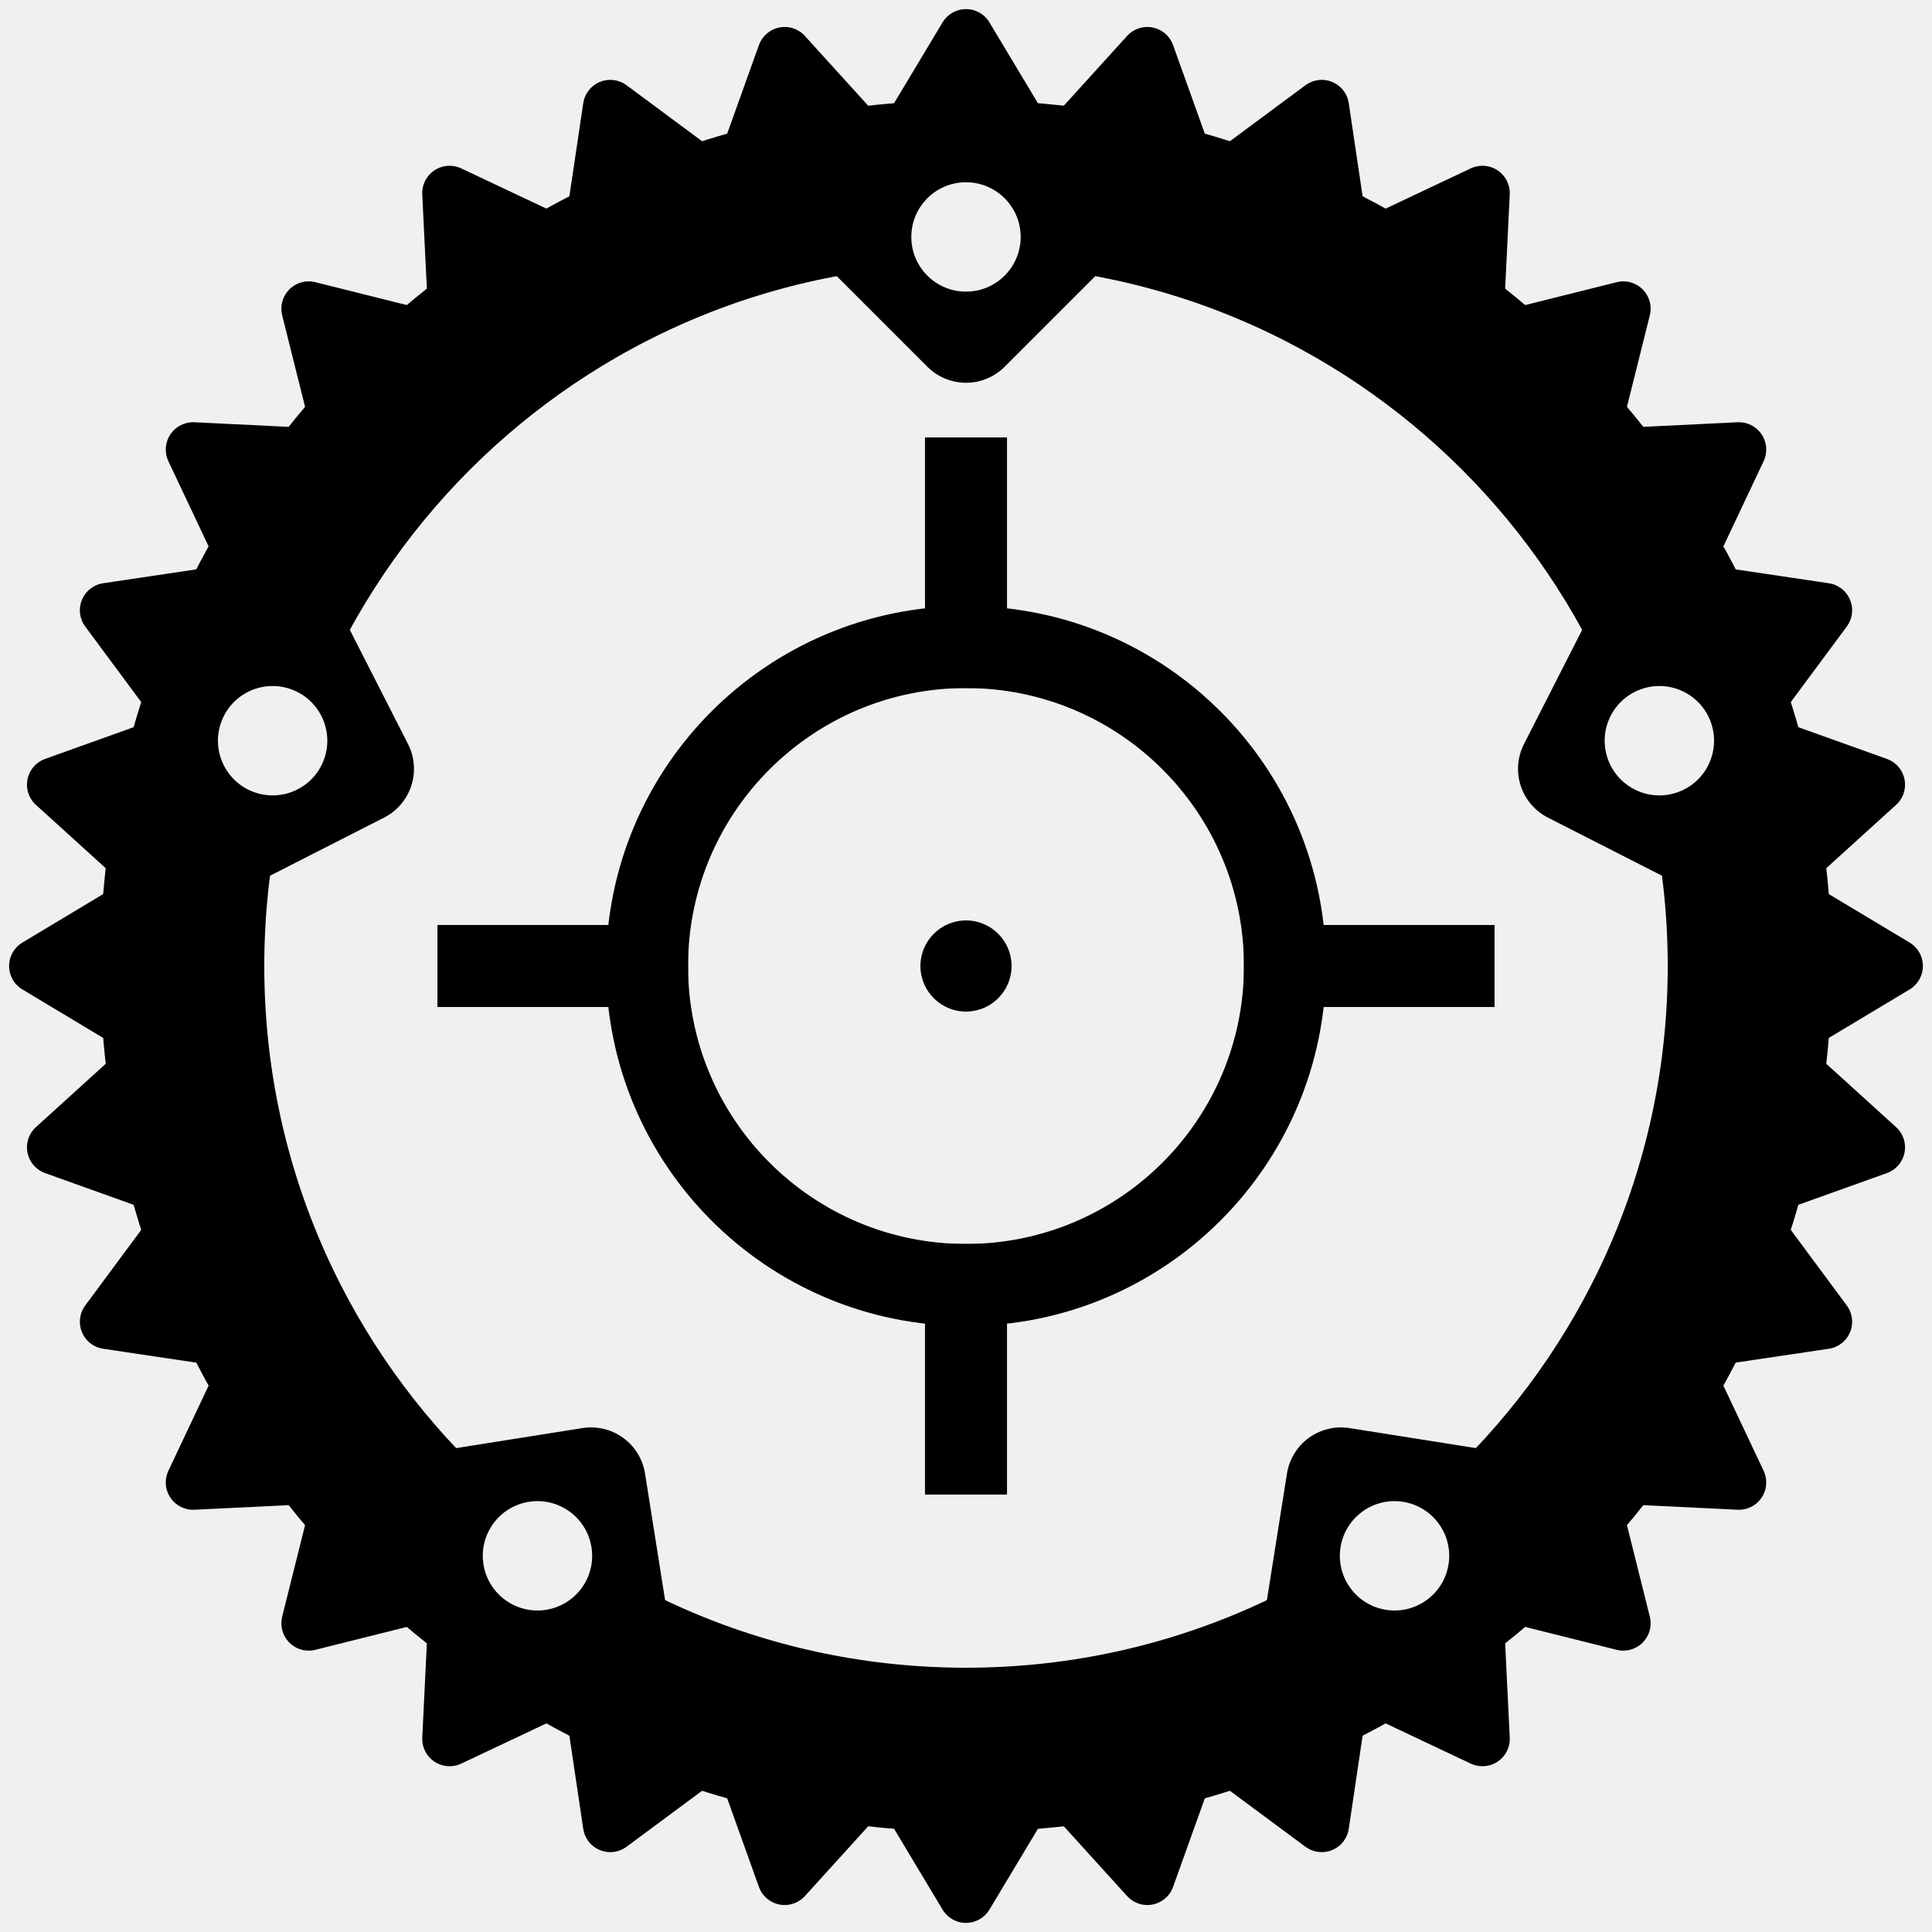
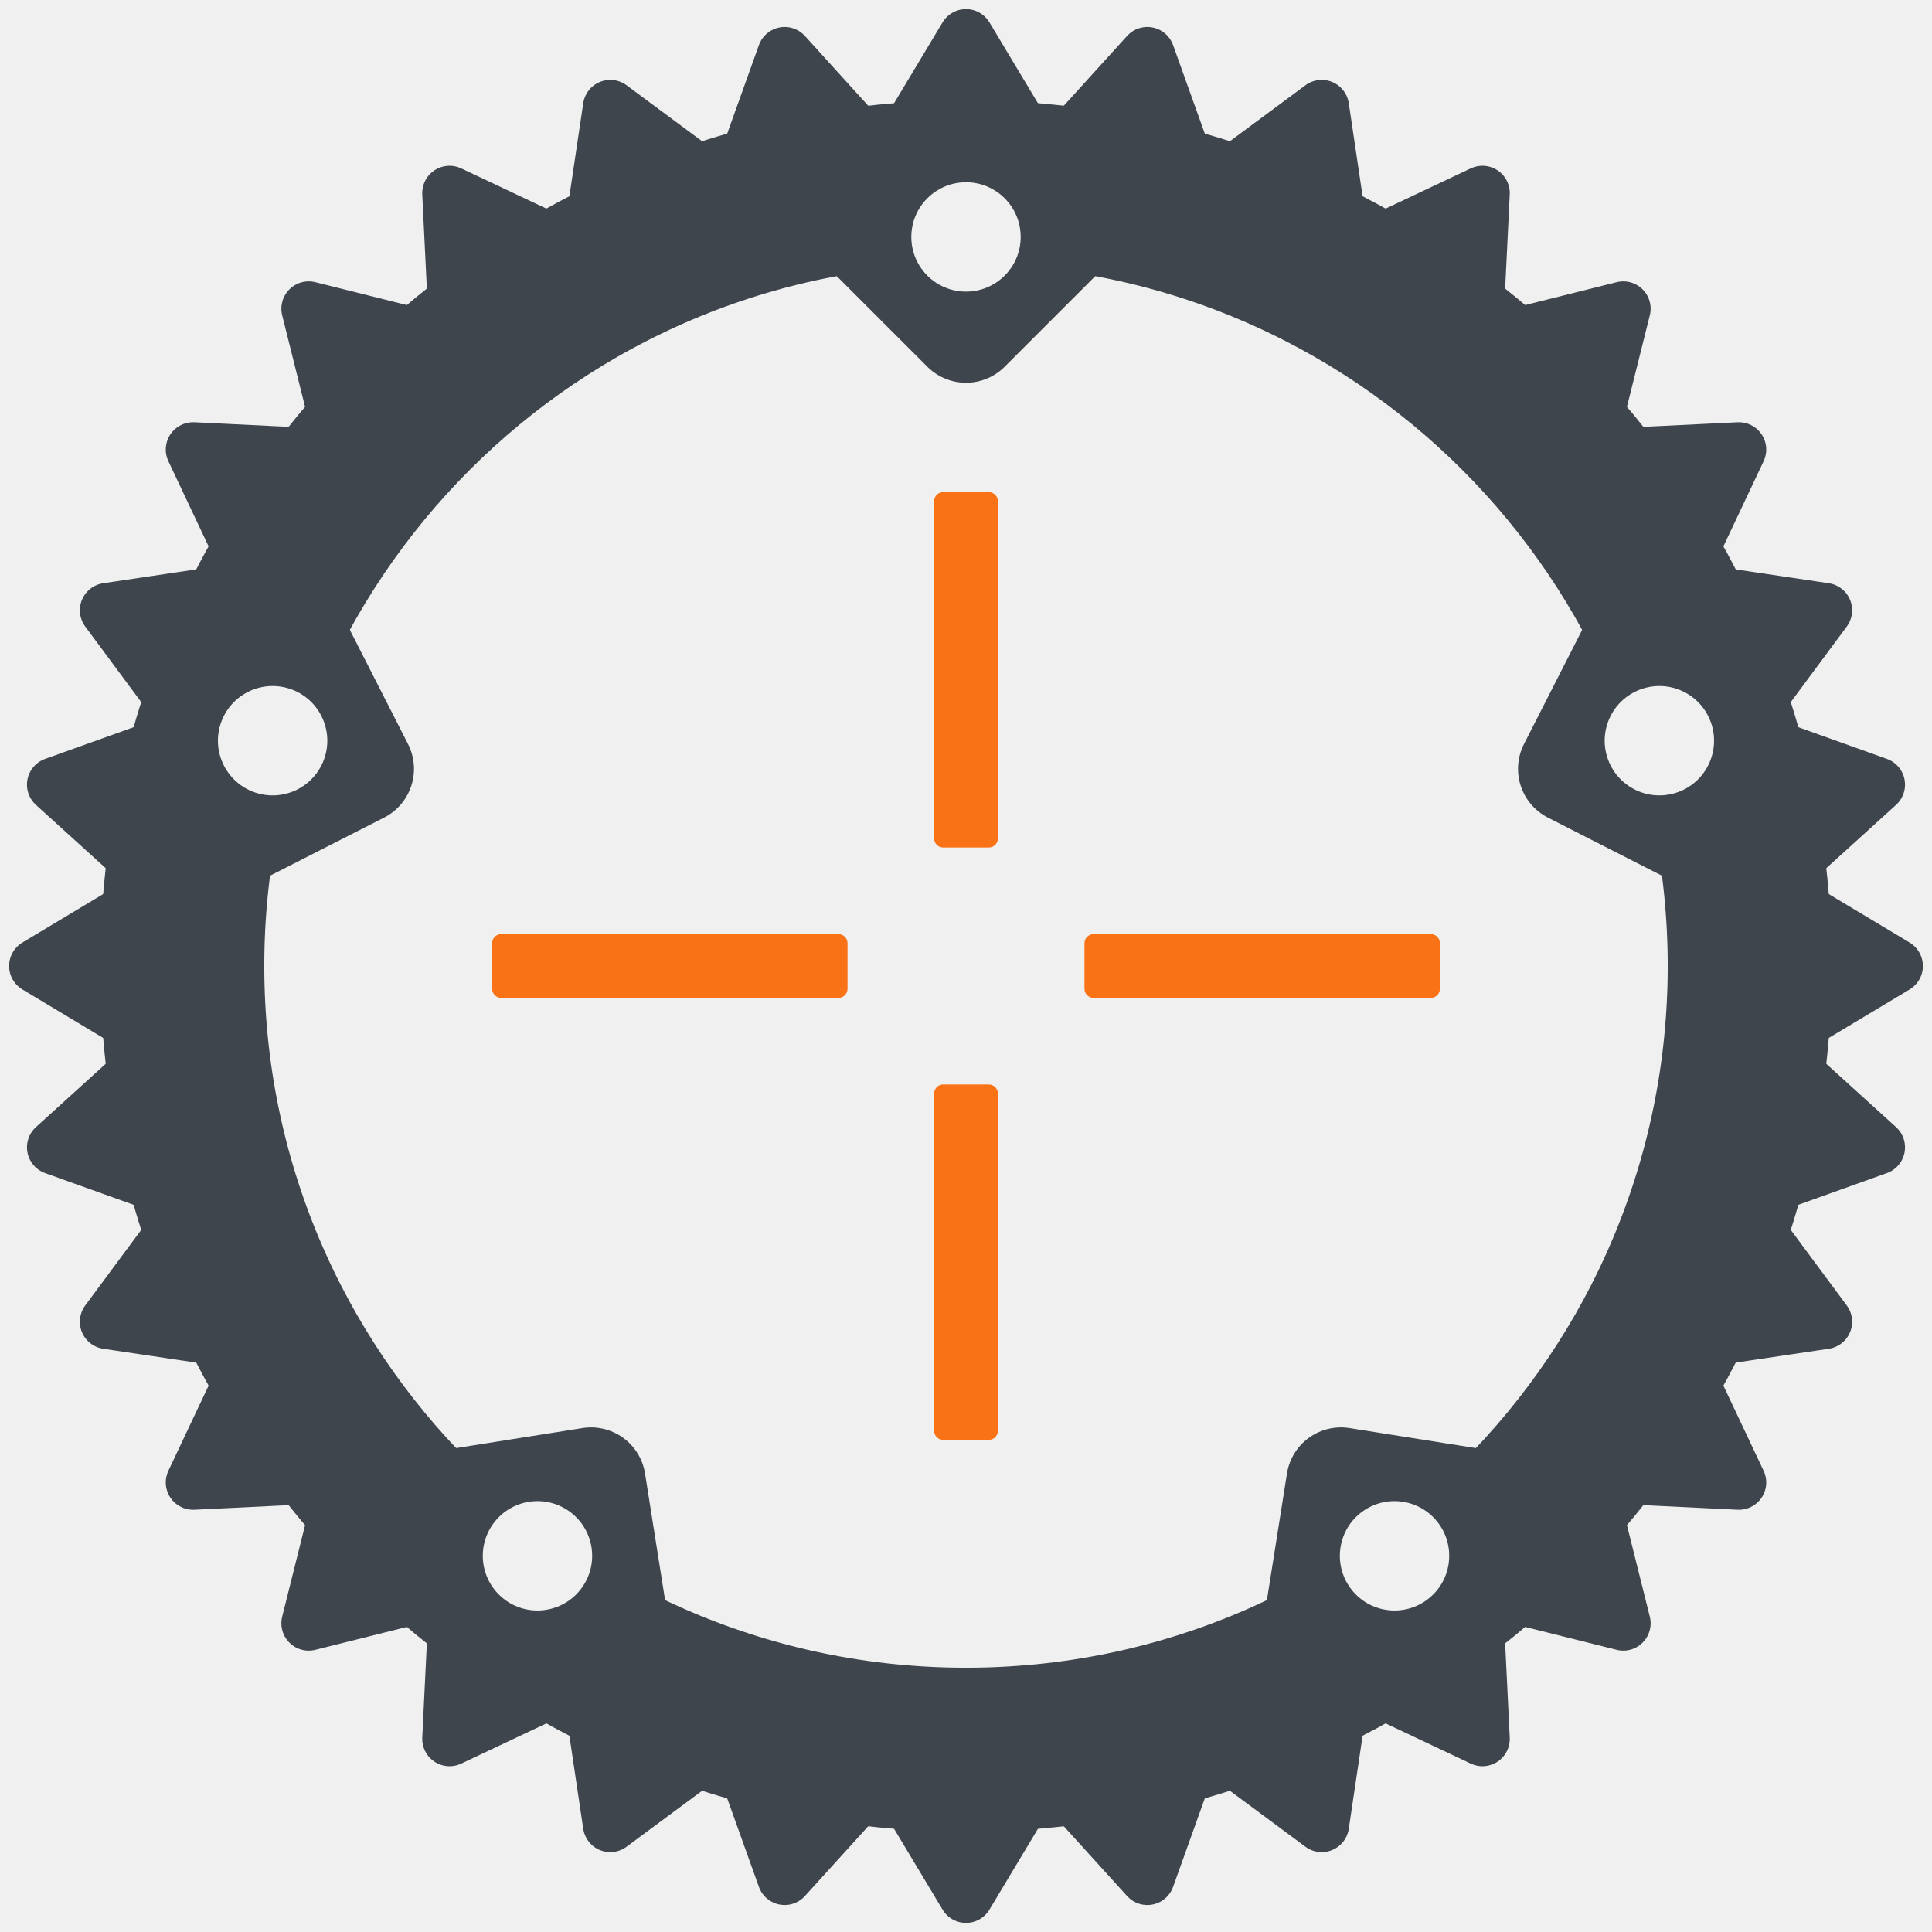
<svg xmlns="http://www.w3.org/2000/svg" xmlns:xlink="http://www.w3.org/1999/xlink" version="1.1" height="1024" width="1024" viewBox="0 0 106 106">
  <g id="logo" transform="translate(53, 53)">
-     <g id="gear" mask="url(#holes)">
-       <circle r="43" fill="none" stroke="black" stroke-width="9" />
+     <g id="gear" fill="#3F454D" mask="url(#holes)">
+       <circle r="43" fill="none" stroke="#3F454D" stroke-width="9" />
      <g id="cogs">
-         <polygon id="cog" stroke="black" stroke-width="3" stroke-linejoin="round" points="46,3 51,0 46,-3" />
+         <polygon id="cog" stroke="#3F454D" stroke-width="3" stroke-linejoin="round" points="46,3 51,0 46,-3" />
        <use xlink:href="#cog" transform="rotate(11.25)" />
        <use xlink:href="#cog" transform="rotate(22.50)" />
        <use xlink:href="#cog" transform="rotate(33.75)" />
        <use xlink:href="#cog" transform="rotate(45.00)" />
        <use xlink:href="#cog" transform="rotate(56.25)" />
        <use xlink:href="#cog" transform="rotate(67.50)" />
        <use xlink:href="#cog" transform="rotate(78.75)" />
        <use xlink:href="#cog" transform="rotate(90.00)" />
        <use xlink:href="#cog" transform="rotate(101.25)" />
        <use xlink:href="#cog" transform="rotate(112.50)" />
        <use xlink:href="#cog" transform="rotate(123.75)" />
        <use xlink:href="#cog" transform="rotate(135.00)" />
        <use xlink:href="#cog" transform="rotate(146.25)" />
        <use xlink:href="#cog" transform="rotate(157.50)" />
        <use xlink:href="#cog" transform="rotate(168.75)" />
        <use xlink:href="#cog" transform="rotate(180.00)" />
        <use xlink:href="#cog" transform="rotate(191.25)" />
        <use xlink:href="#cog" transform="rotate(202.50)" />
        <use xlink:href="#cog" transform="rotate(213.75)" />
        <use xlink:href="#cog" transform="rotate(225.00)" />
        <use xlink:href="#cog" transform="rotate(236.25)" />
        <use xlink:href="#cog" transform="rotate(247.50)" />
        <use xlink:href="#cog" transform="rotate(258.75)" />
        <use xlink:href="#cog" transform="rotate(270.00)" />
        <use xlink:href="#cog" transform="rotate(281.25)" />
        <use xlink:href="#cog" transform="rotate(292.50)" />
        <use xlink:href="#cog" transform="rotate(303.75)" />
        <use xlink:href="#cog" transform="rotate(315.00)" />
        <use xlink:href="#cog" transform="rotate(326.25)" />
        <use xlink:href="#cog" transform="rotate(337.50)" />
        <use xlink:href="#cog" transform="rotate(348.75)" />
      </g>
      <g id="mounts">
-         <polygon id="mount" stroke="black" stroke-width="6" stroke-linejoin="round" points="-7,-42 0,-35 7,-42" />
+         <polygon id="mount" stroke="#3F454D" stroke-width="6" stroke-linejoin="round" points="-7,-42 0,-35 7,-42" />
        <use xlink:href="#mount" transform="rotate(72)" />
        <use xlink:href="#mount" transform="rotate(144)" />
        <use xlink:href="#mount" transform="rotate(216)" />
        <use xlink:href="#mount" transform="rotate(288)" />
      </g>
    </g>
    <mask id="holes">
      <rect x="-60" y="-60" width="120" height="120" fill="white" />
      <circle id="hole" cy="-40" r="3" />
      <use xlink:href="#hole" transform="rotate(72)" />
      <use xlink:href="#hole" transform="rotate(144)" />
      <use xlink:href="#hole" transform="rotate(216)" />
      <use xlink:href="#hole" transform="rotate(288)" />
    </mask>
-     <g id="crosshair" fill="black" stroke="none">
-       <circle id="target-ring" r="17.5" fill="none" stroke="black" stroke-width="4.5" />
-       <rect id="crosshair-top" x="-2.25" y="-29" width="4.5" height="13.75" />
-       <rect id="crosshair-right" x="15.25" y="-2.25" width="13.75" height="4.5" />
-       <rect id="crosshair-bottom" x="-2.25" y="15.25" width="4.5" height="13.75" />
-       <rect id="crosshair-left" x="-29" y="-2.25" width="13.75" height="4.5" />
-       <circle id="center-dot" r="2.5" />
+     <g id="crosshair" fill="#F97316" stroke="none">
+       <rect id="crosshair-top" x="-1.75" y="-26" width="3.5" height="19.5" rx="0.5" />
+       <rect id="crosshair-right" x="6.5" y="-1.75" width="19.5" height="3.5" rx="0.5" />
+       <rect id="crosshair-bottom" x="-1.75" y="6.5" width="3.5" height="19.5" rx="0.5" />
+       <rect id="crosshair-left" x="-26" y="-1.75" width="19.5" height="3.5" rx="0.5" />
    </g>
  </g>
</svg>
